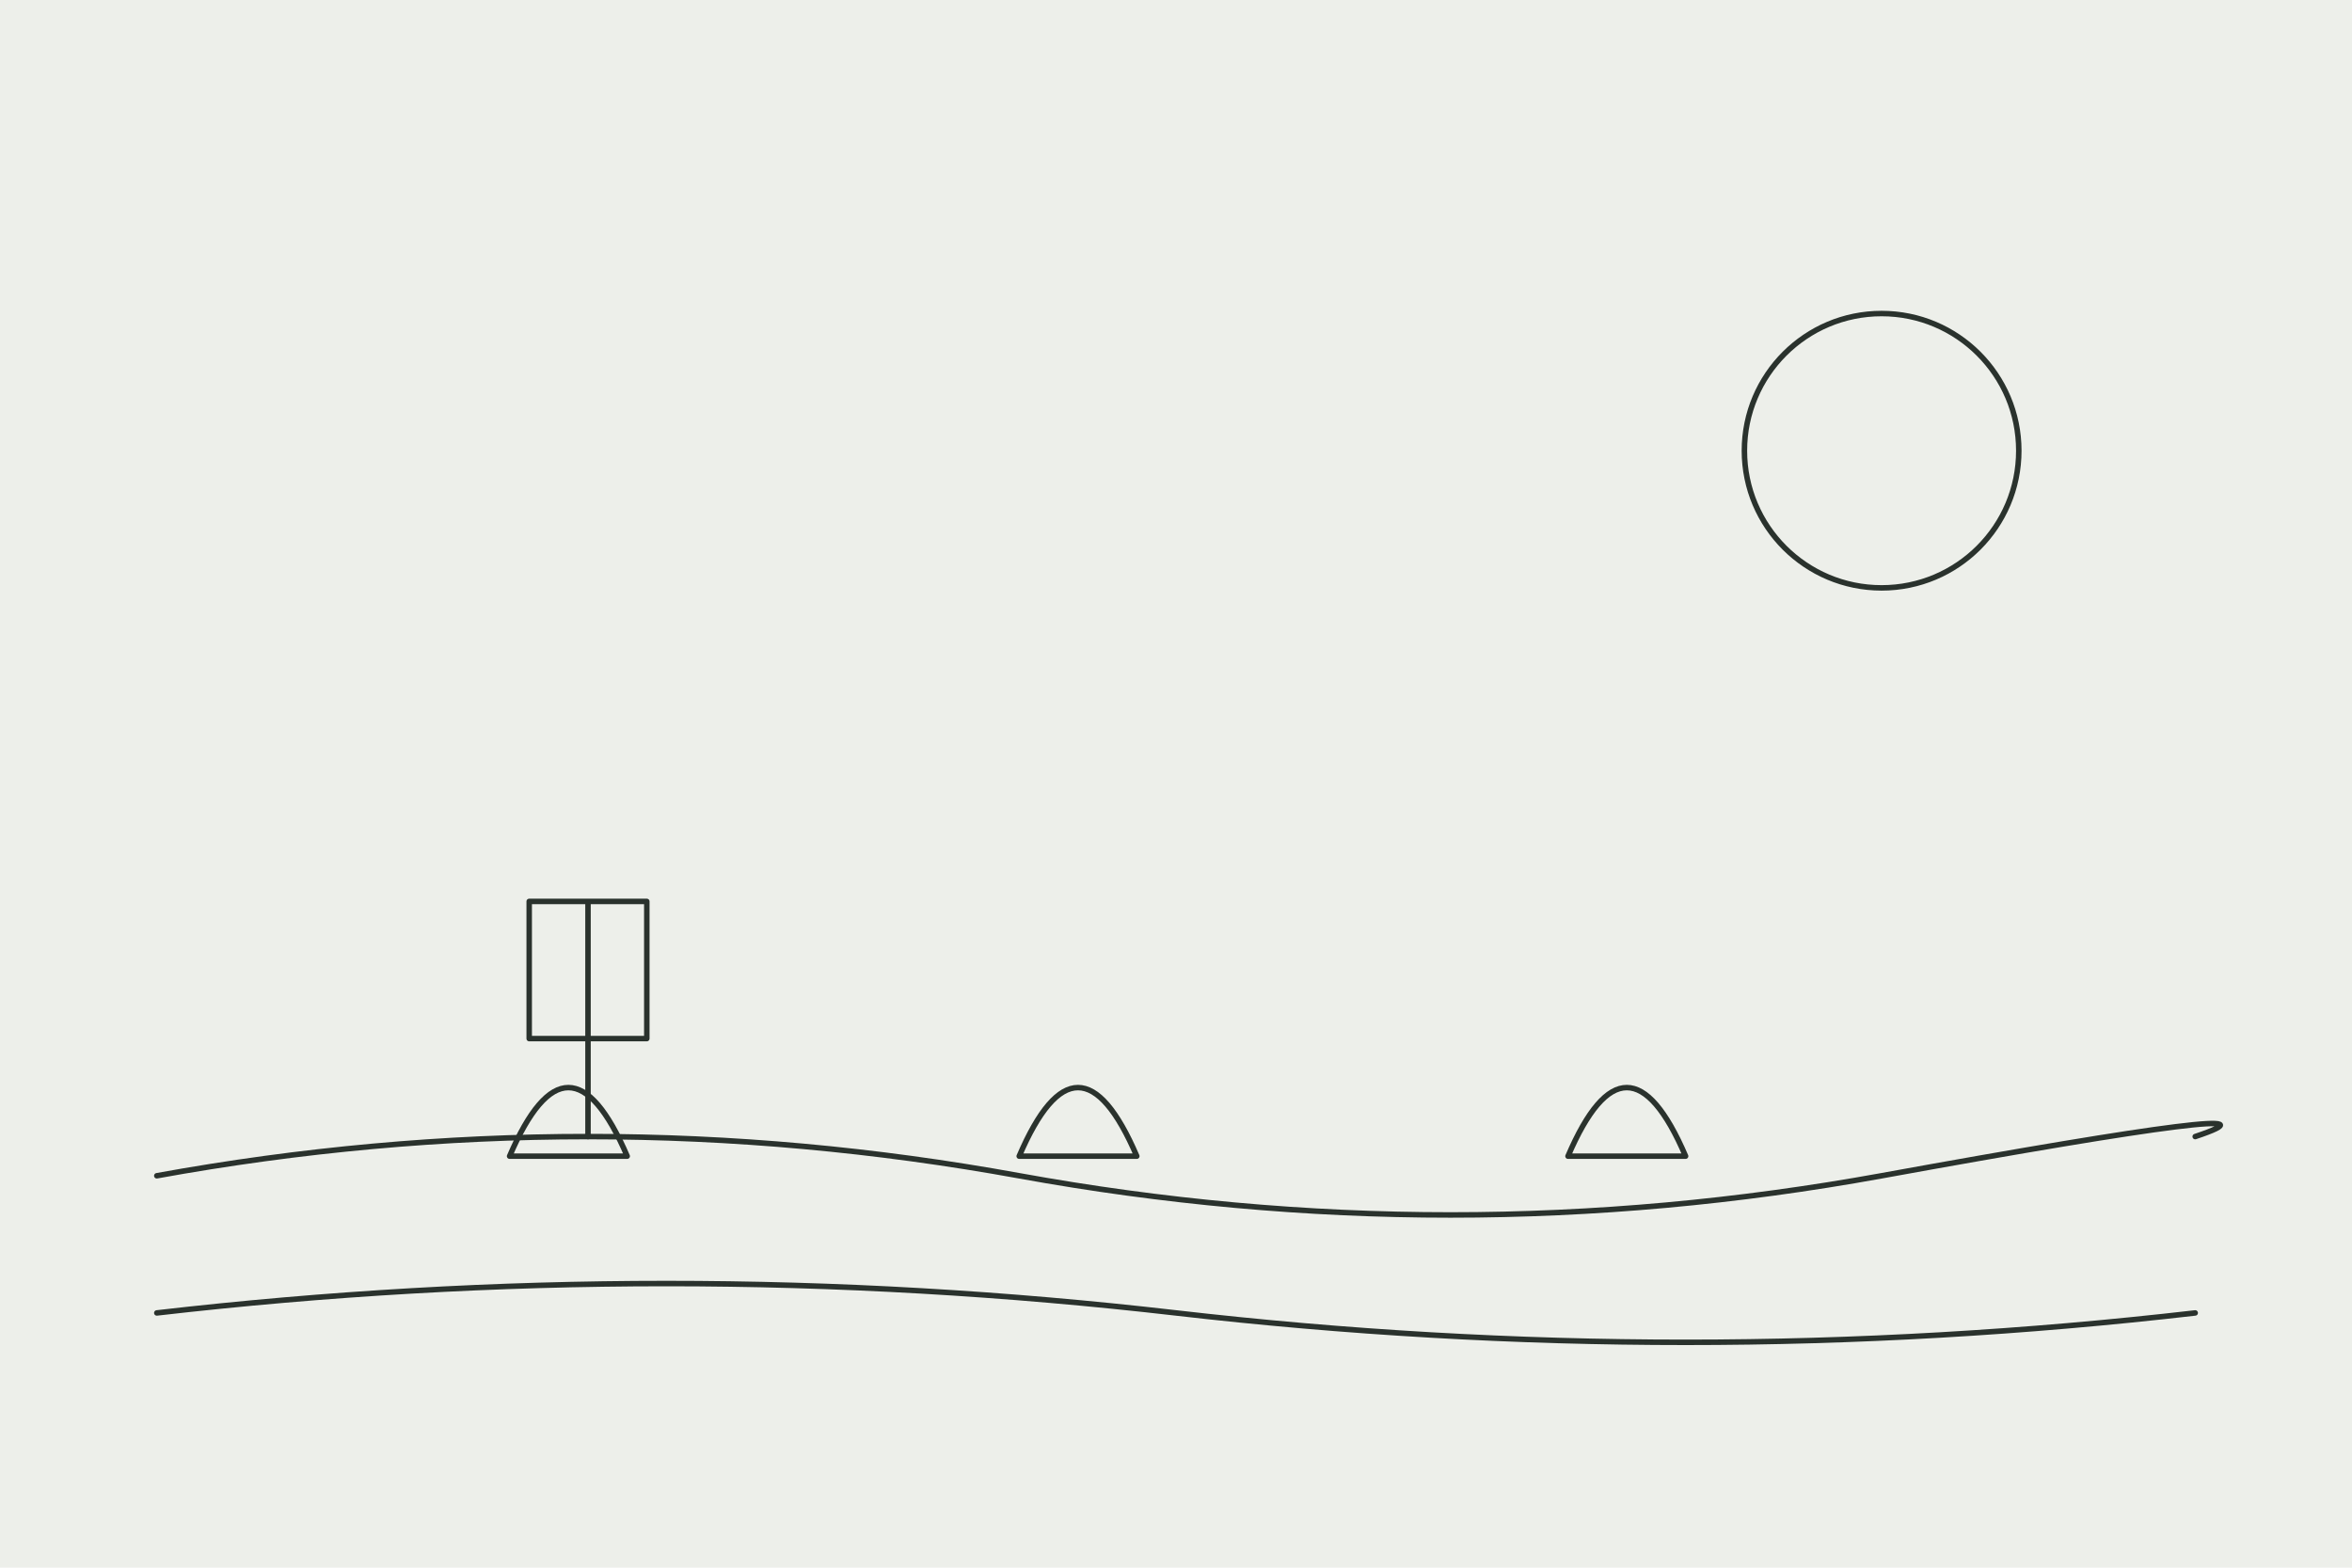
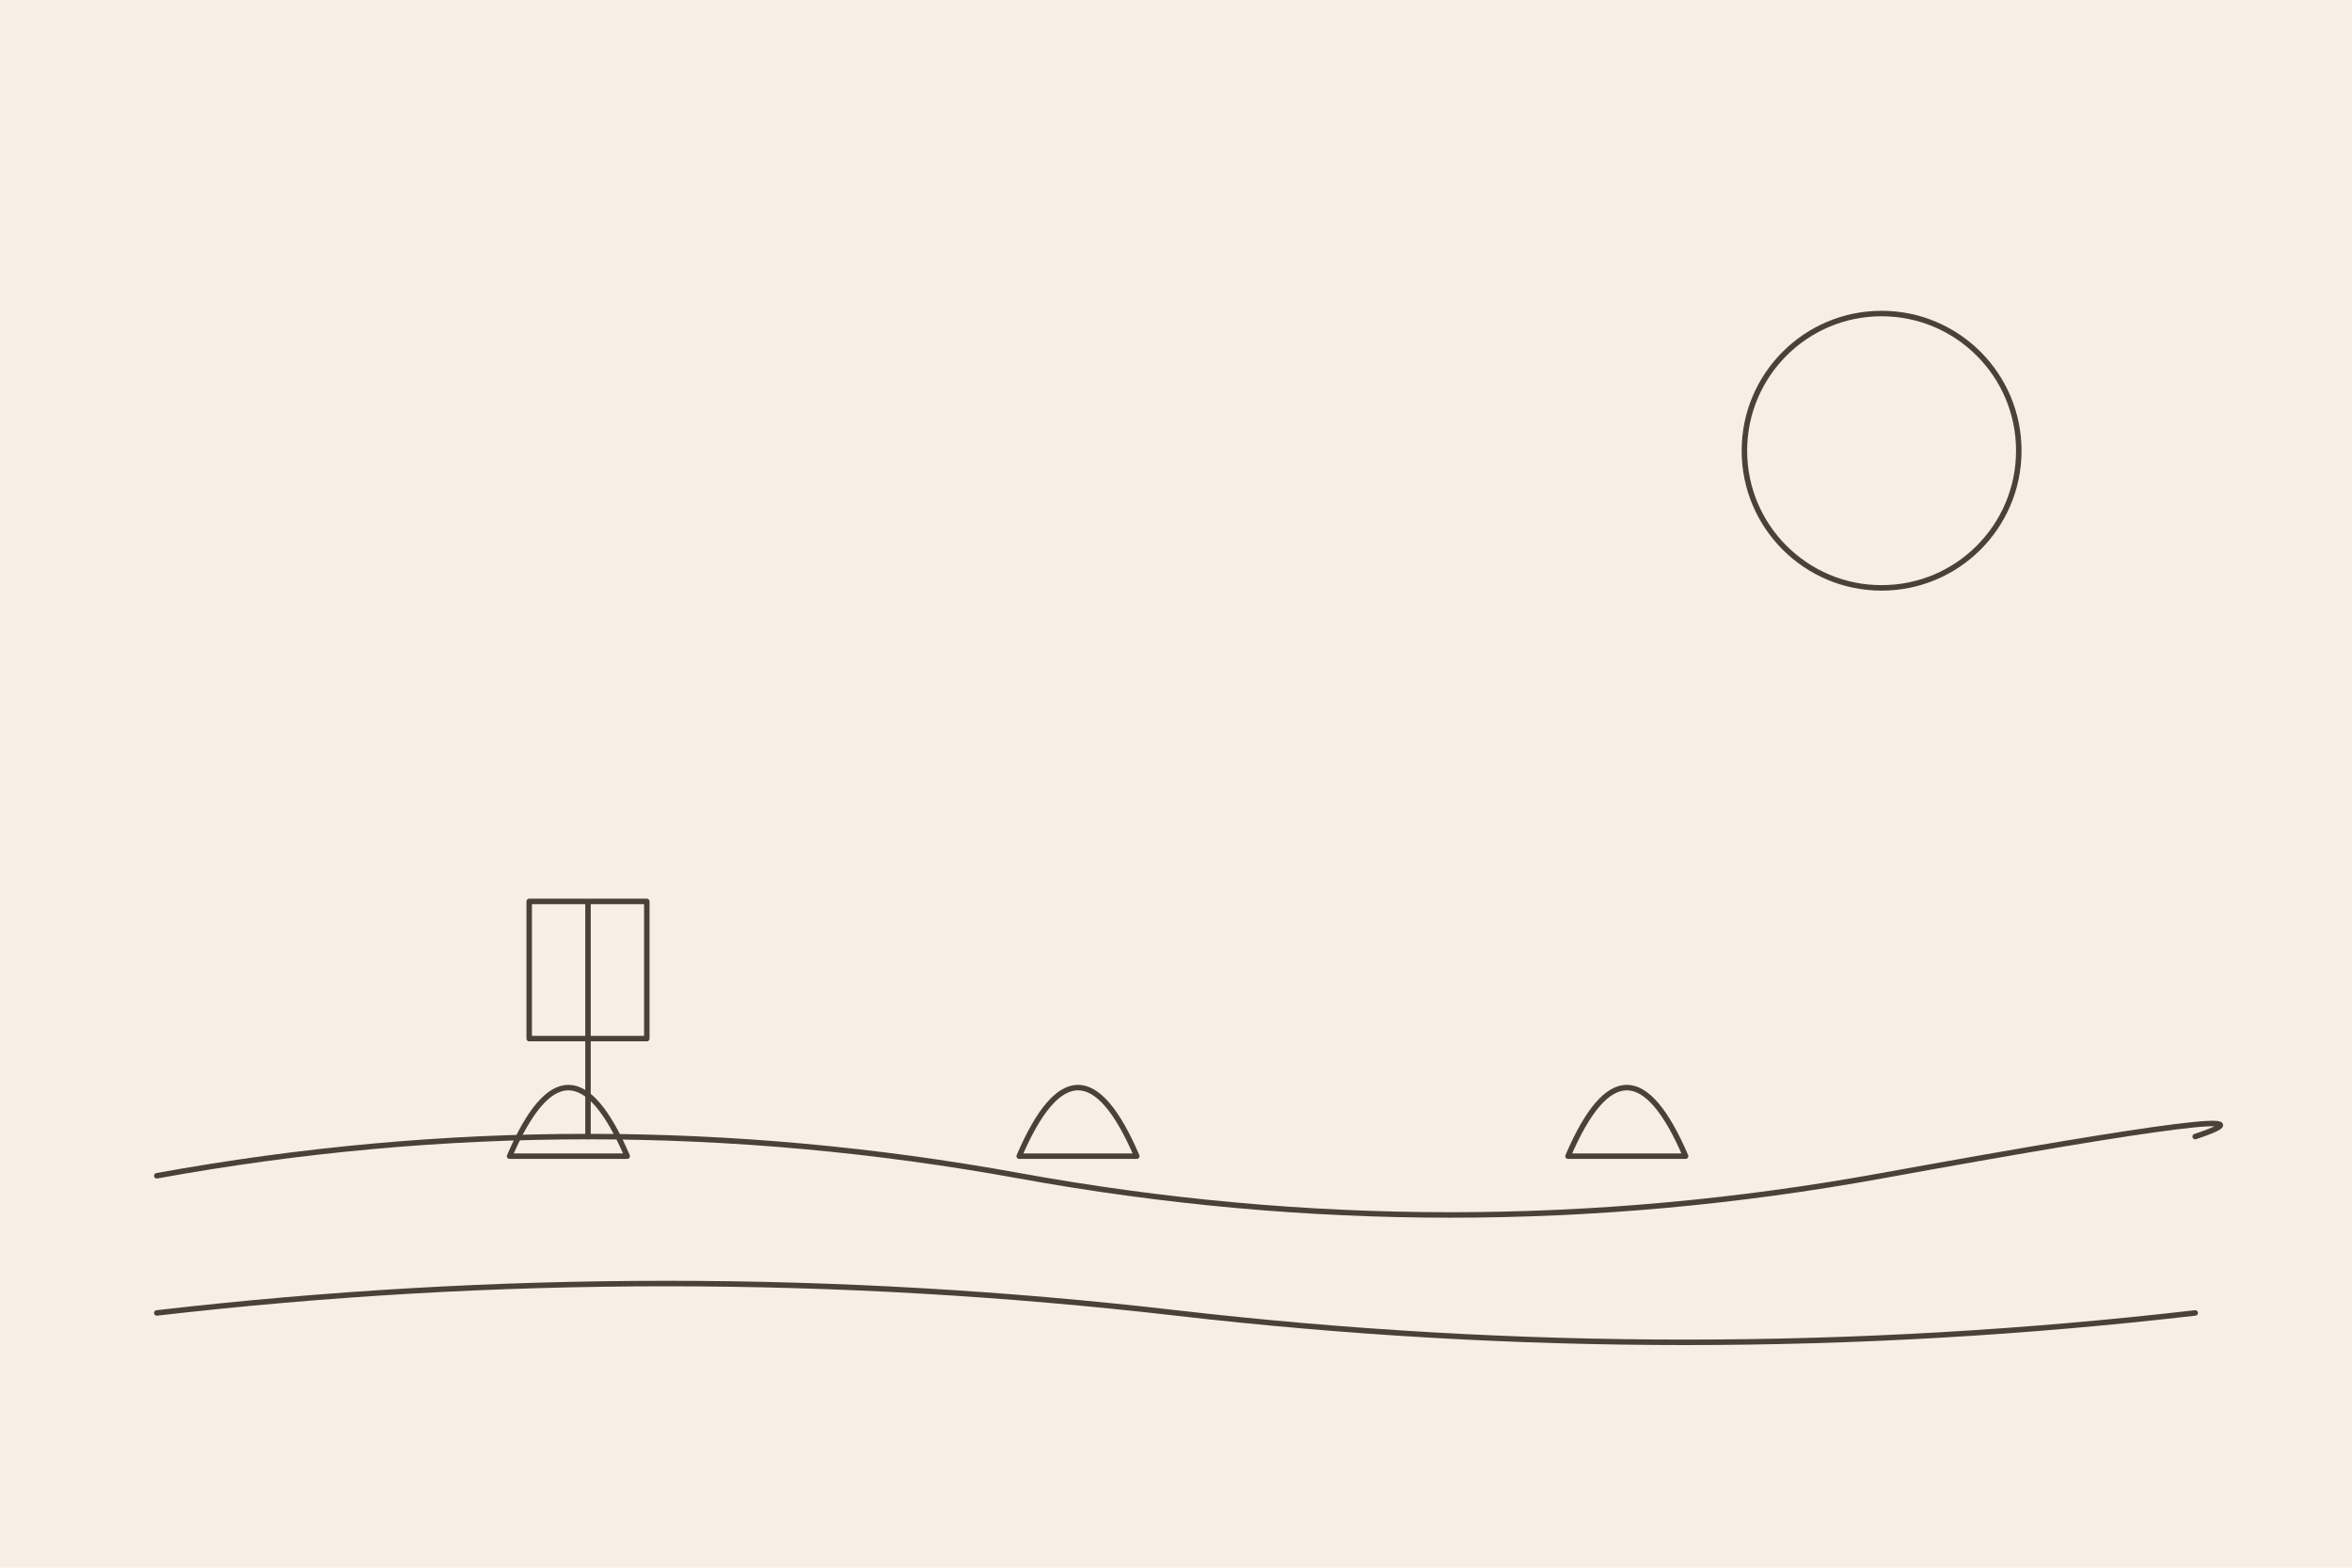
<svg xmlns="http://www.w3.org/2000/svg" viewBox="0 0 1200 800" width="100%" height="100%" preserveAspectRatio="xMidYMid slice" role="img" aria-label="Strand mit Dünen und Strandkorb">
-   <rect width="1200" height="800" fill="#EDEFEA" />
-   <g fill="none" stroke="#2A322D" stroke-width="2.8" stroke-linecap="round" stroke-linejoin="round">
+   <rect width="1200" height="800" fill="#F5EFE6" />
+   <g fill="none" stroke="#4A4238" stroke-width="2.8" stroke-linecap="round" stroke-linejoin="round">
    <path d="M80 600q220 -40 440 0t440 0t160 -20" />
    <path d="M80 670q260 -30 520 0t520 0" />
    <path d="M260 590q30 -70 60 0Z" />
    <path d="M520 590q30 -70 60 0Z" />
    <path d="M800 590q30 -70 60 0Z" />
    <circle cx="960" cy="230" r="70" />
    <path d="M300 580v-120M270 460h60v70h-60Z" />
  </g>
</svg>
